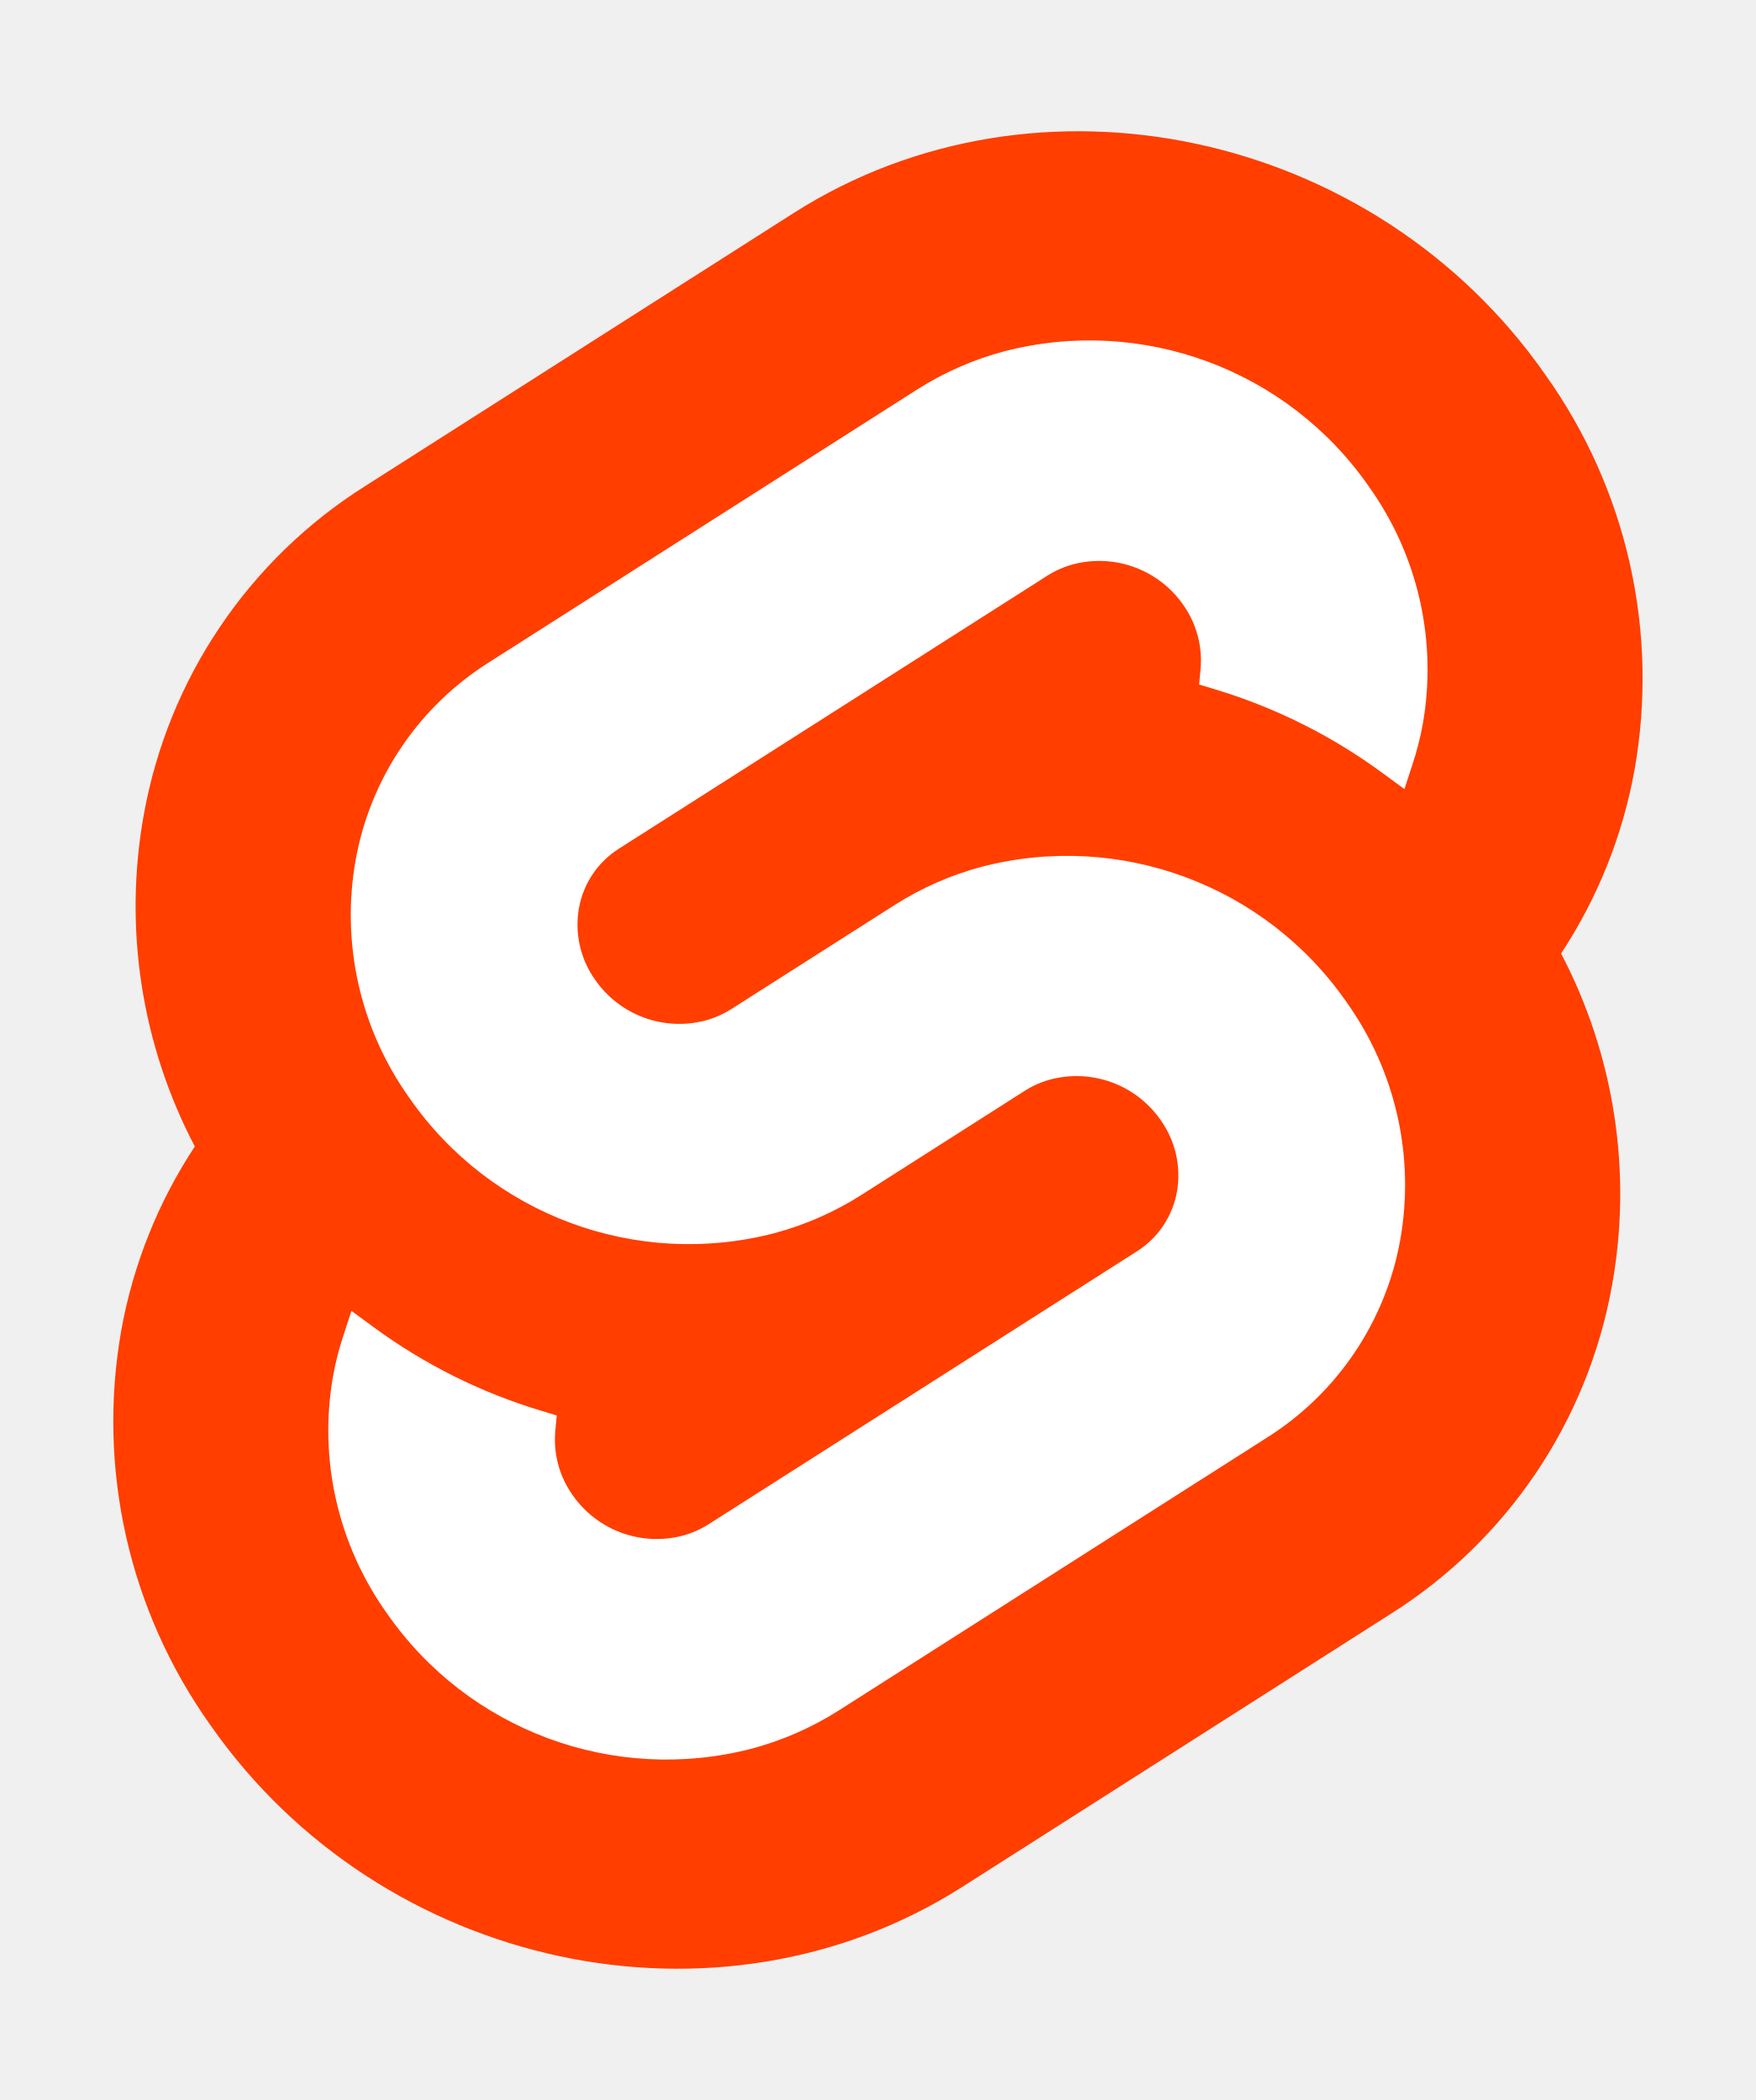
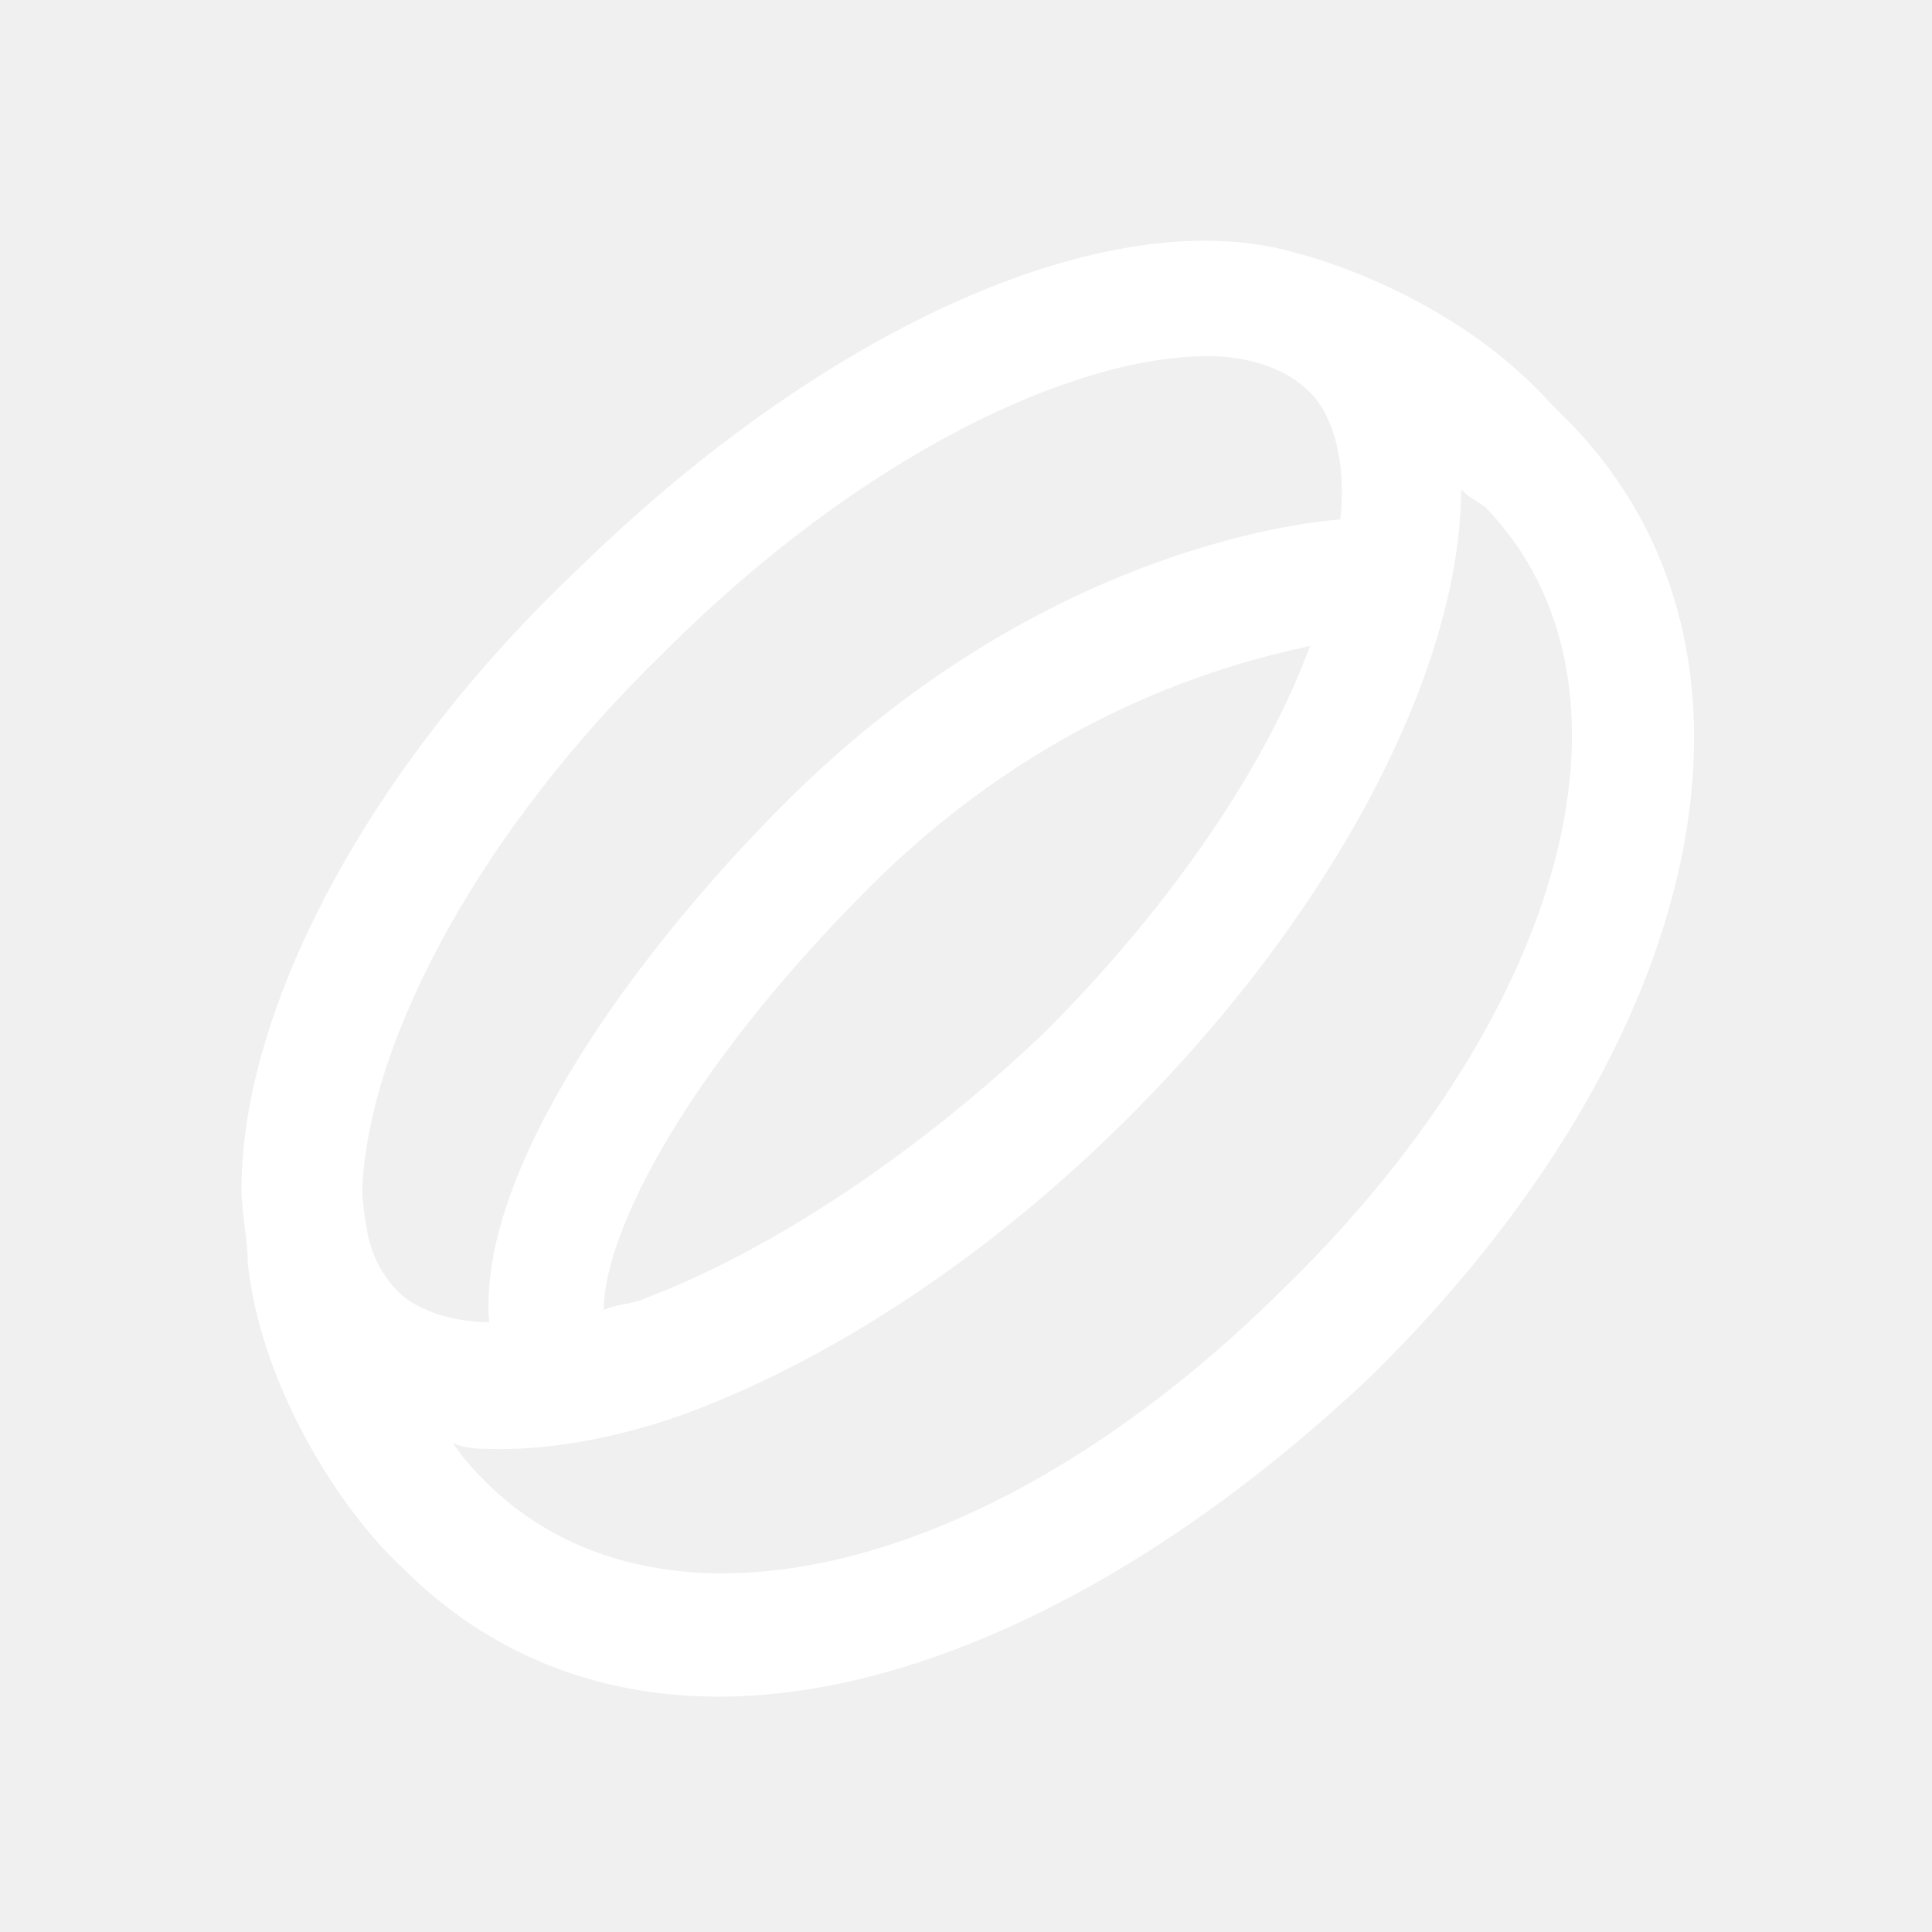
- <svg xmlns="http://www.w3.org/2000/svg" width="107" height="128" viewBox="0 0 107 128">
-   <path d="M94.157 22.819c-10.4-14.885-30.94-19.297-45.792-9.835L22.282 29.608A29.92 29.92 0 0 0 8.764 49.65a31.5 31.5 0 0 0 3.108 20.231 30 30 0 0 0-4.477 11.183 31.9 31.9 0 0 0 5.448 24.116c10.402 14.887 30.942 19.297 45.791 9.835l26.083-16.624A29.92 29.92 0 0 0 98.235 78.35a31.53 31.53 0 0 0-3.105-20.232 30 30 0 0 0 4.474-11.182 31.88 31.88 0 0 0-5.447-24.116" style="fill:#ff3e00" />
-   <path d="M45.817 106.582a20.72 20.72 0 0 1-22.237-8.243 19.17 19.17 0 0 1-3.277-14.503 18 18 0 0 1 .624-2.435l.49-1.498 1.337.981a33.6 33.6 0 0 0 10.203 5.098l.97.294-.09.968a5.85 5.85 0 0 0 1.052 3.878 6.24 6.24 0 0 0 6.695 2.485 5.8 5.8 0 0 0 1.603-.704L69.27 76.28a5.43 5.43 0 0 0 2.45-3.631 5.8 5.8 0 0 0-.987-4.371 6.24 6.24 0 0 0-6.698-2.487 5.7 5.7 0 0 0-1.6.704l-9.953 6.345a19 19 0 0 1-5.296 2.326 20.72 20.72 0 0 1-22.237-8.243 19.17 19.17 0 0 1-3.277-14.502 17.99 17.99 0 0 1 8.13-12.052l26.081-16.623a19 19 0 0 1 5.3-2.329 20.72 20.72 0 0 1 22.237 8.243 19.17 19.17 0 0 1 3.277 14.503 18 18 0 0 1-.624 2.435l-.49 1.498-1.337-.98a33.6 33.6 0 0 0-10.203-5.1l-.97-.294.09-.968a5.86 5.86 0 0 0-1.052-3.878 6.24 6.24 0 0 0-6.696-2.485 5.8 5.8 0 0 0-1.602.704L37.73 51.72a5.42 5.42 0 0 0-2.449 3.63 5.79 5.79 0 0 0 .986 4.372 6.24 6.24 0 0 0 6.698 2.486 5.8 5.8 0 0 0 1.602-.704l9.952-6.342a19 19 0 0 1 5.295-2.328 20.72 20.72 0 0 1 22.237 8.242 19.17 19.17 0 0 1 3.277 14.503 18 18 0 0 1-8.13 12.053l-26.081 16.622a19 19 0 0 1-5.3 2.328" style="fill:#fff" />
+ <svg xmlns="http://www.w3.org/2000/svg" viewBox="0,0,256,256" width="512px" height="512px" fill-rule="nonzero">
+   <g fill="#ffffff" fill-rule="nonzero" stroke="none" stroke-width="1" stroke-linecap="butt" stroke-linejoin="miter" stroke-miterlimit="10" stroke-dasharray="" stroke-dashoffset="0" font-family="none" font-weight="none" font-size="none" text-anchor="none" style="mix-blend-mode: normal">
+     <g transform="scale(8,8)">
+       <path d="M26,7l-0.301,-0.301c-1.699,-1.898 -4.199,-2.5 -4.199,-2.5c-3,-0.898 -7.699,1.102 -11.898,5.199c-3.5,3.301 -5.602,7.301 -5.602,10.301c0,0.402 0.102,0.801 0.102,1.199c0.199,2 1.5,4.102 2.598,5.102c1.402,1.398 3.199,2.102 5.199,2.102c3.301,0 7.203,-1.902 10.801,-5.301c5.602,-5.5 7,-12 3.301,-15.801zM10,21.699c0,-1.301 1.398,-4 4.398,-7c2.902,-2.898 5.902,-3.699 7.301,-4c-0.699,1.902 -2.199,4.199 -4.398,6.402c-2.102,2 -4.5,3.598 -6.602,4.398c-0.199,0.102 -0.5,0.102 -0.699,0.199zM11,10.801c3.301,-3.301 6.801,-4.902 9,-4.902c0.699,0 1.301,0.203 1.699,0.602c0.402,0.398 0.602,1.199 0.5,2.102c-1.199,0.098 -5.301,0.797 -9.199,4.699c-2.5,2.5 -5.102,6.098 -4.898,8.598c-0.602,0 -1.203,-0.199 -1.5,-0.5c-0.203,-0.199 -0.402,-0.5 -0.5,-0.898c0,0 -0.102,-0.5 -0.102,-0.801c0.102,-2.5 2,-6 5,-8.898zM21.301,21.301c-4.801,4.801 -10.301,6.098 -13.199,3.301c-0.203,-0.203 -0.402,-0.402 -0.602,-0.703c0.199,0.102 0.5,0.102 0.801,0.102c0.898,0 2,-0.199 3.098,-0.602c2.402,-0.898 5,-2.598 7.301,-4.898c3.5,-3.5 5.5,-7.5 5.5,-10.398l0.102,0.098l0.301,0.199c2.797,2.902 1.398,8.301 -3.301,12.902z" />
+     </g>
+   </g>
</svg>
